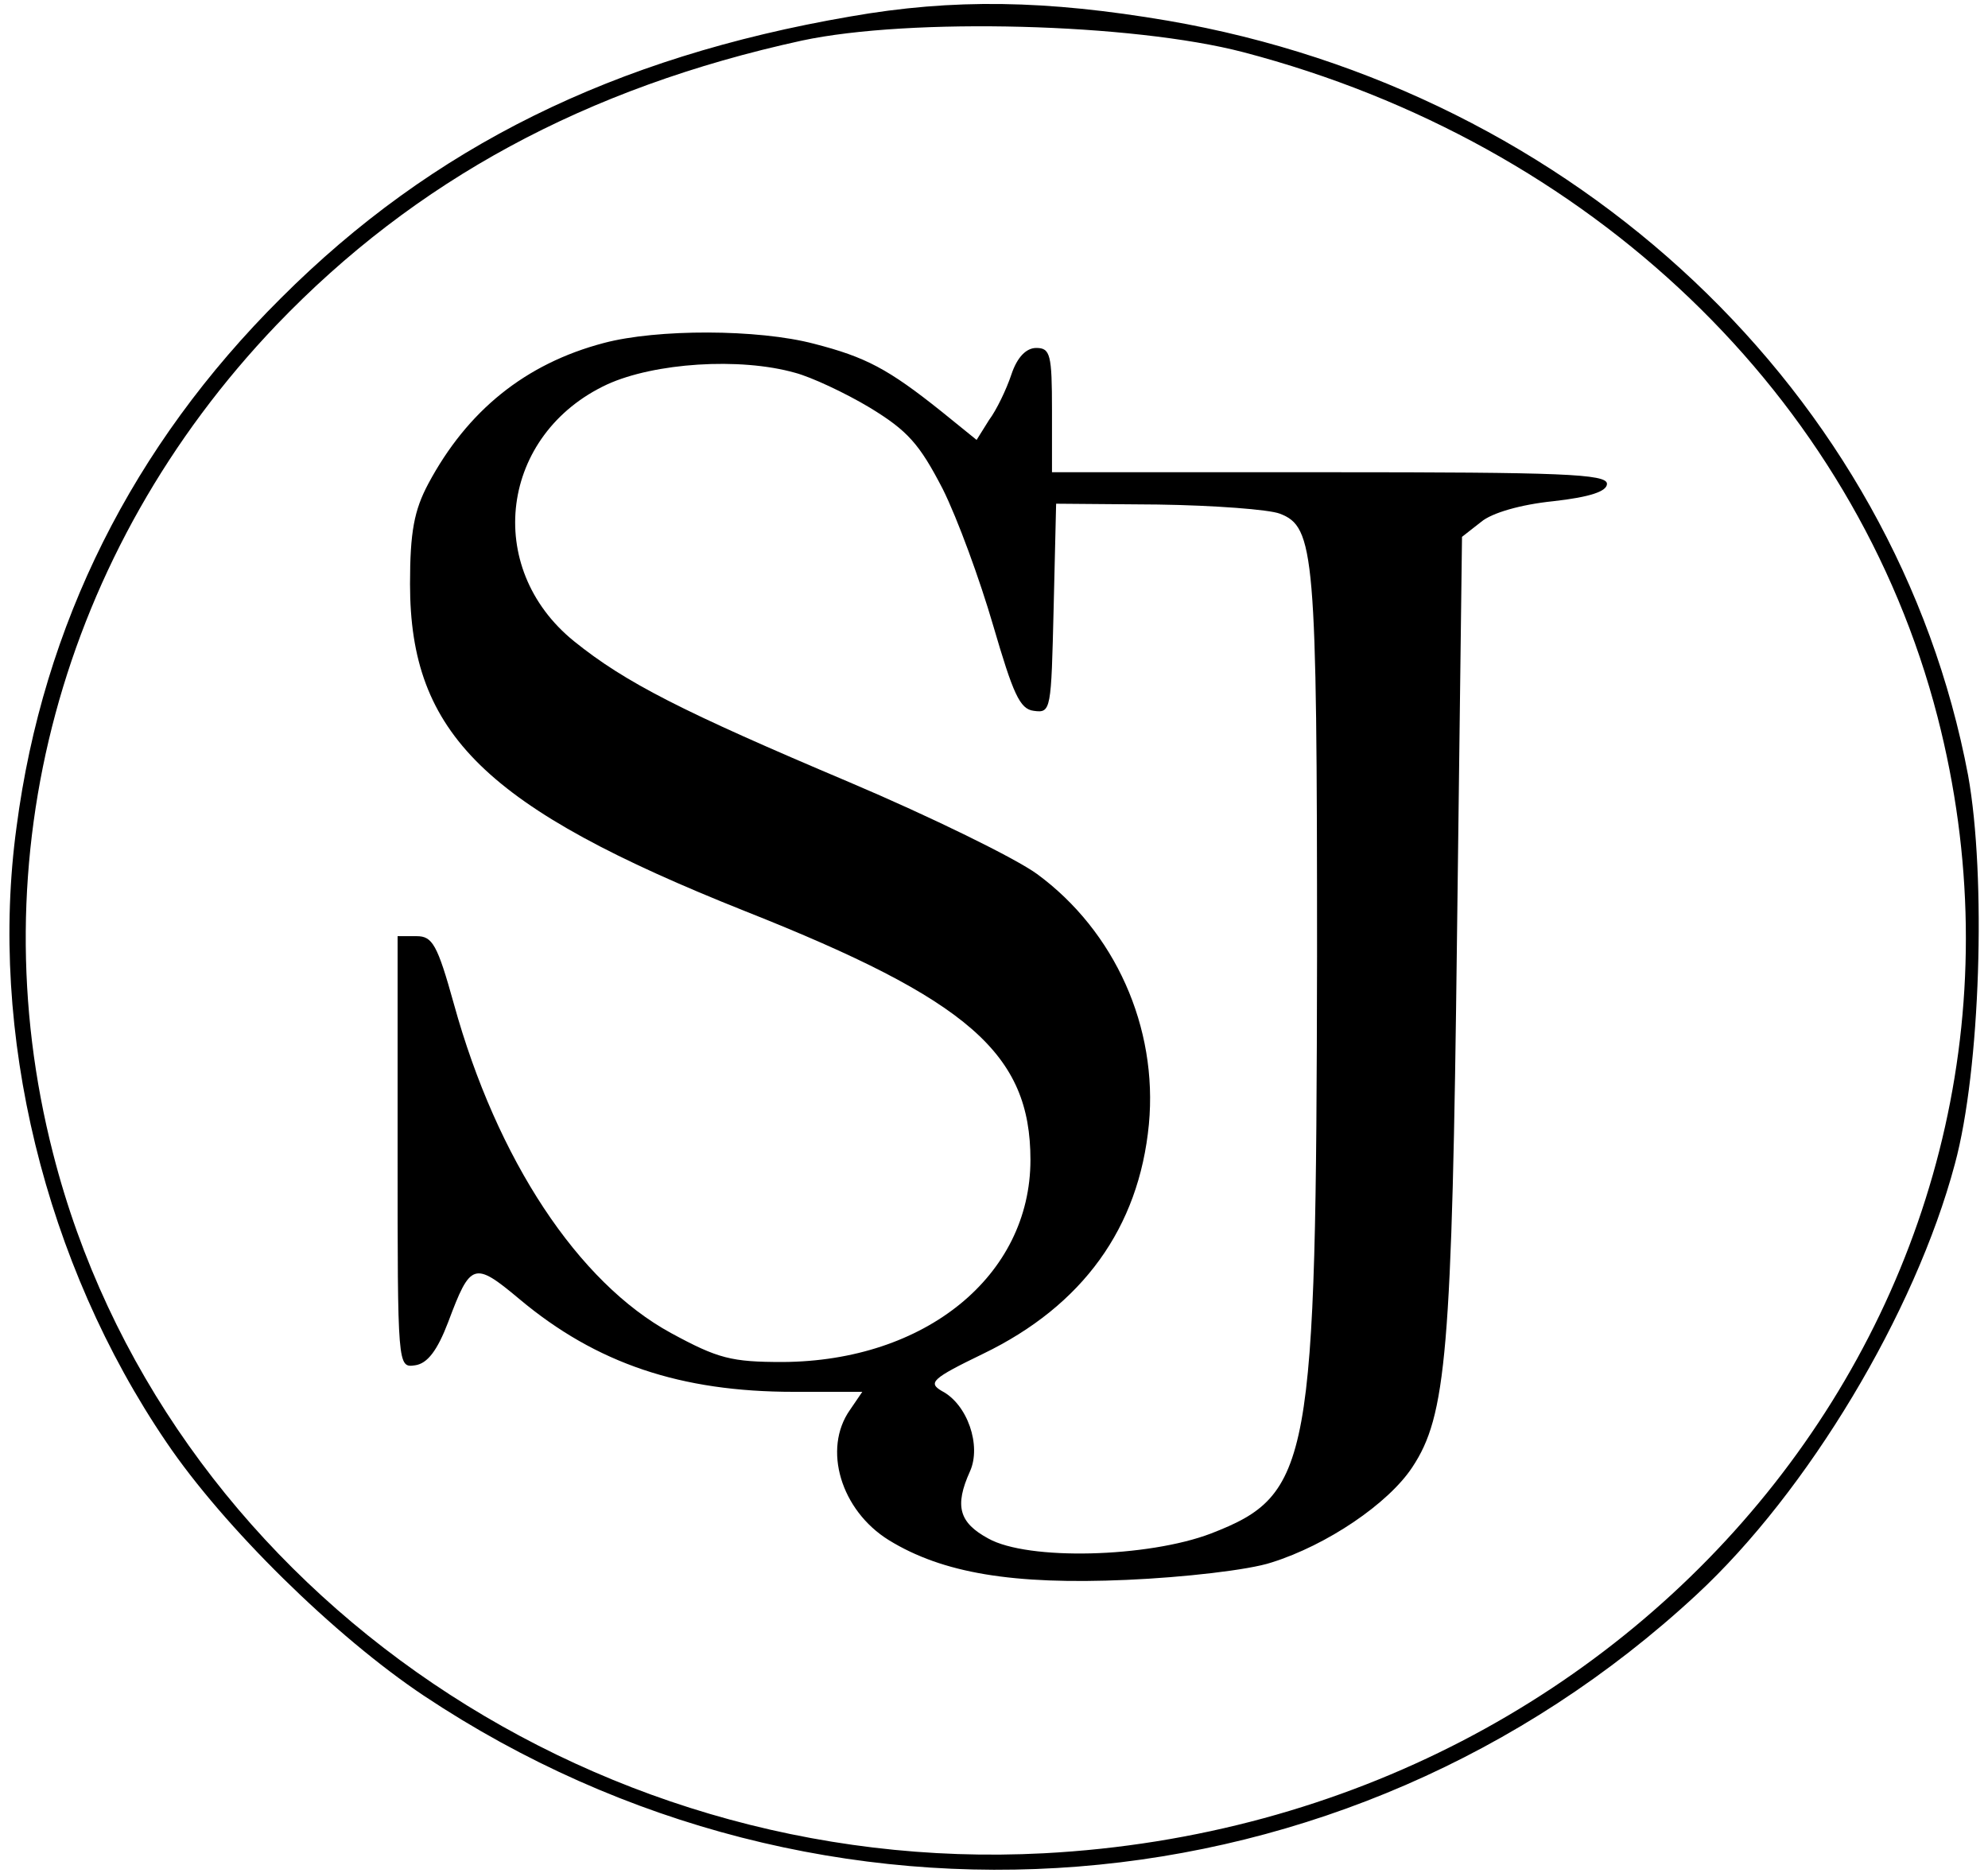
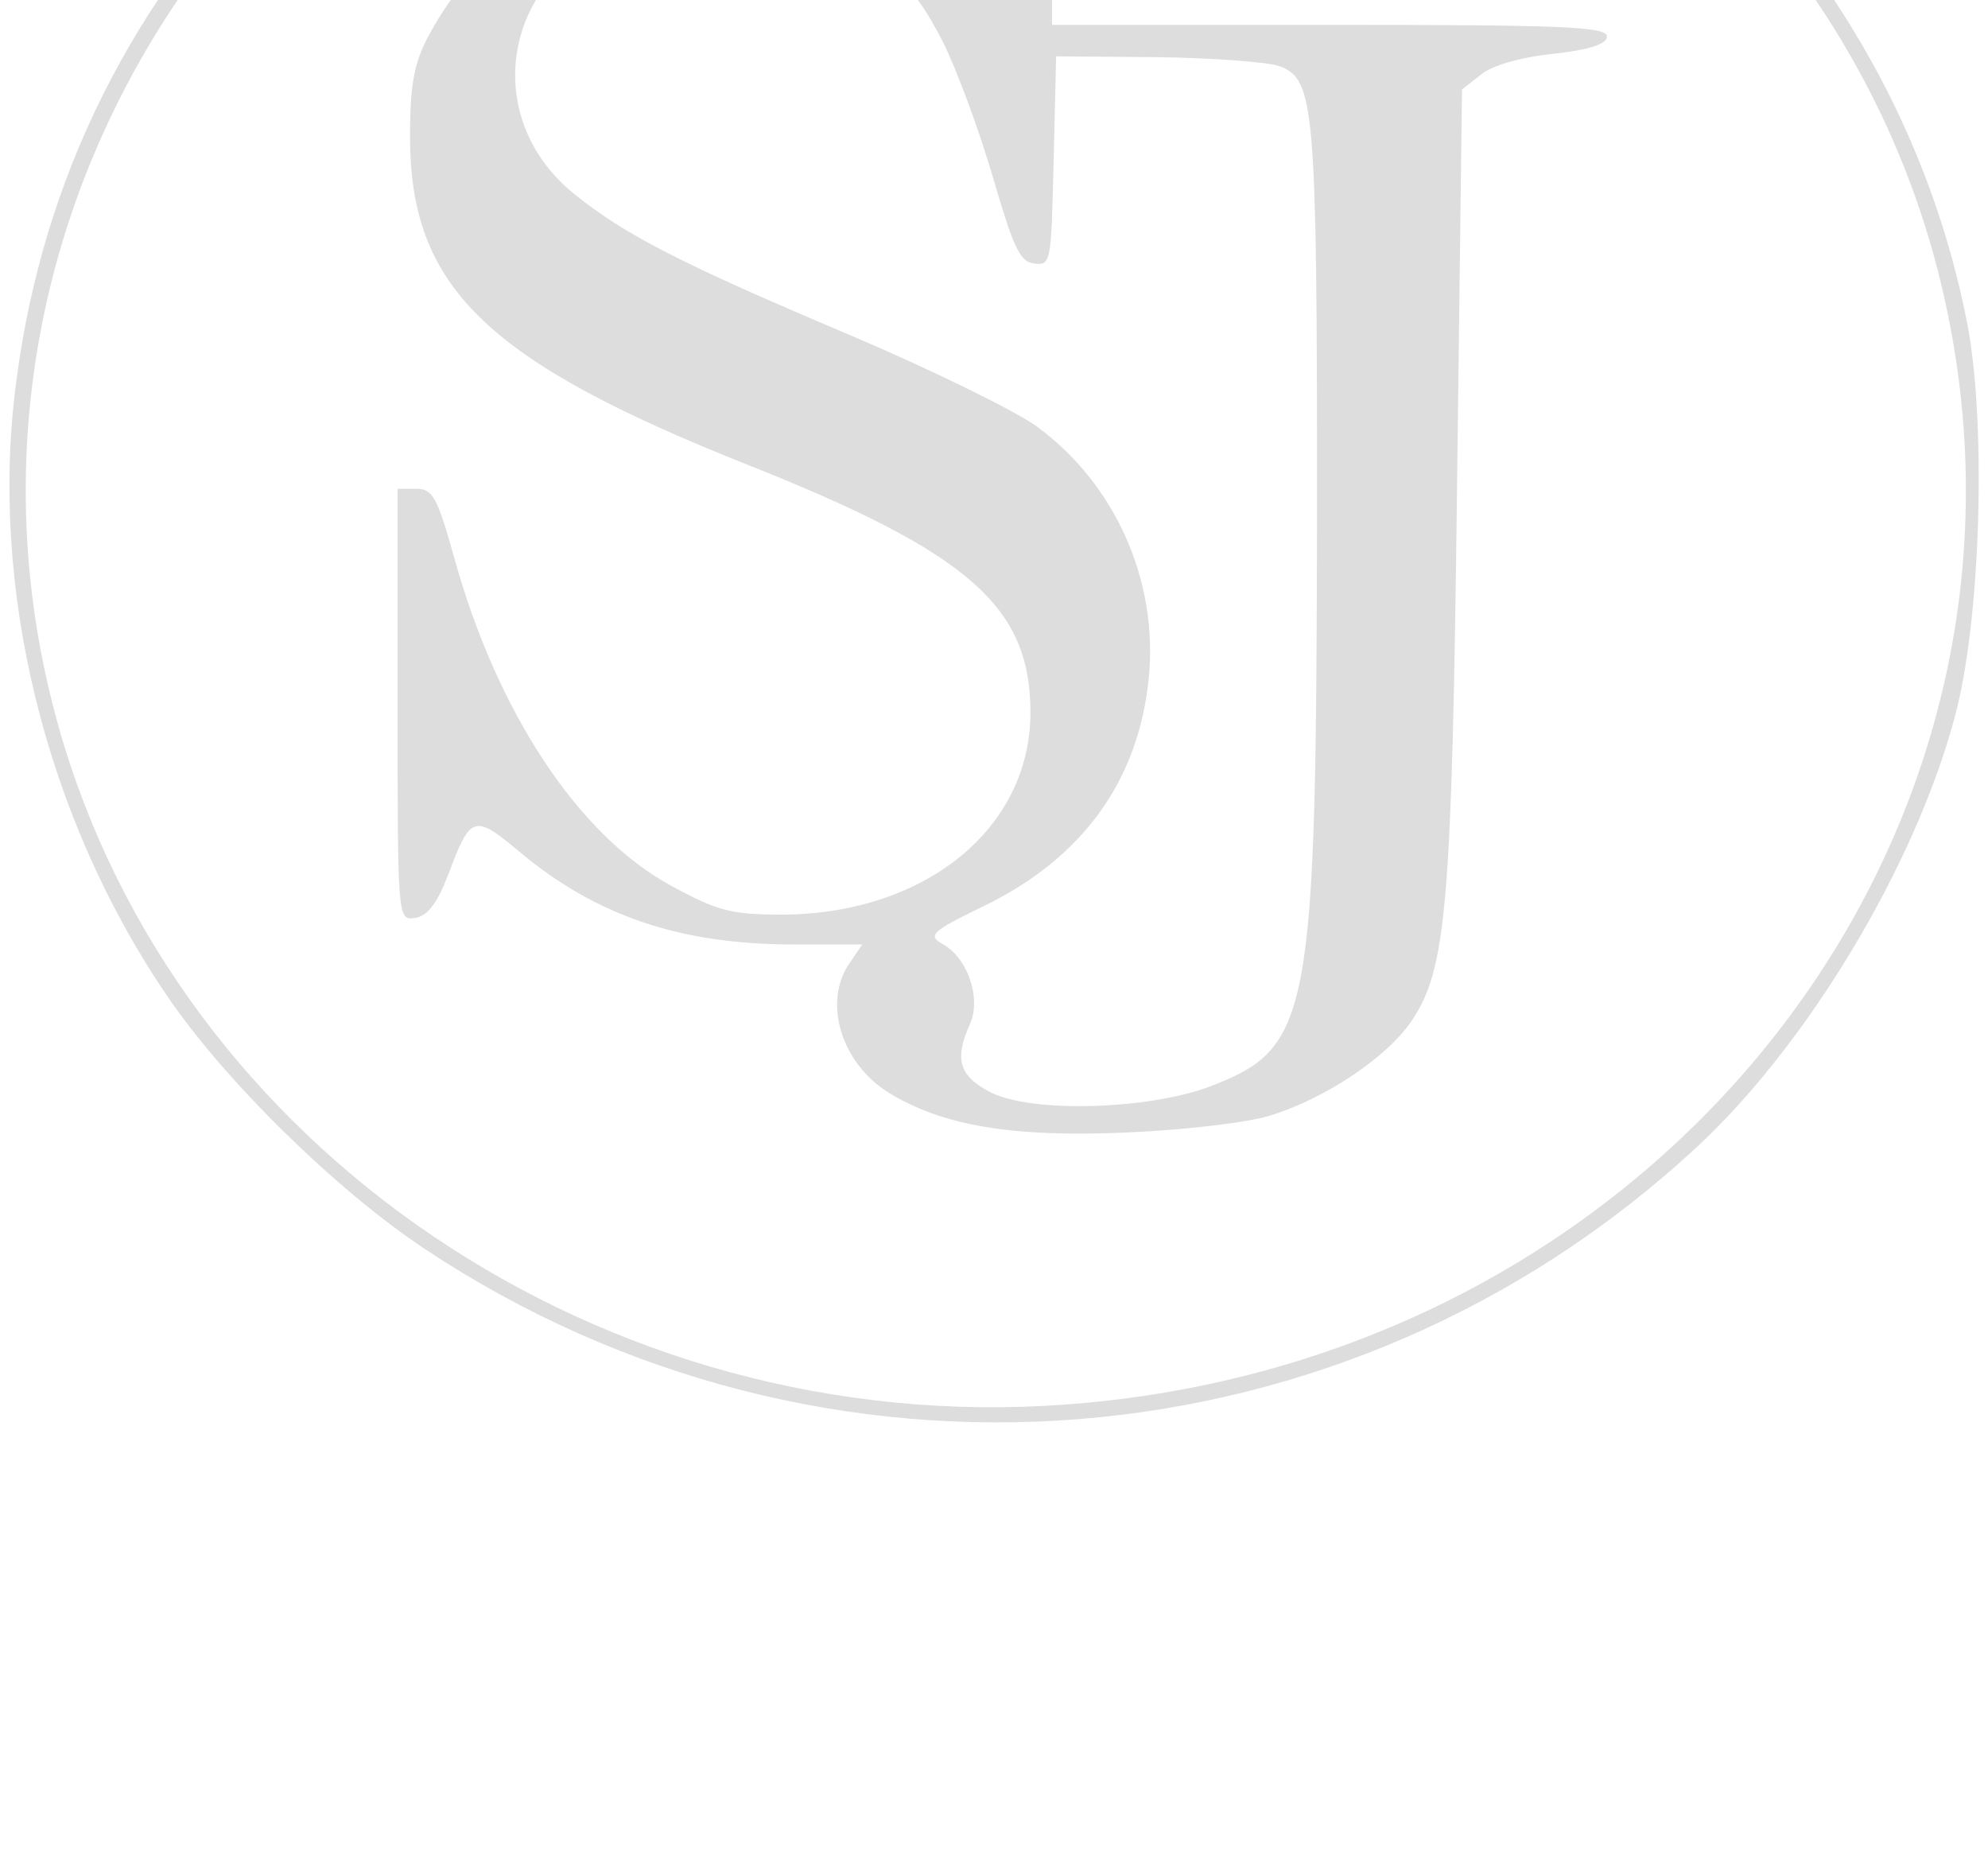
<svg xmlns="http://www.w3.org/2000/svg" version="1.0" width="240pt" height="226pt" viewBox="0 0 240 226" preserveAspectRatio="xMidYMid meet">
-   <g transform="translate(0,226) scale(0.1,-0.1)" fill="#000000" stroke="none">
+   <g transform="translate(0,172) scale(0.1,-0.1)" fill="#dddddd" stroke="none">
    <path d="M1026 2240 c-285 -49 -504 -157 -687 -340 -179 -178 -287 -394 -319 -638 -34 -248 34 -527 181 -743 69 -102 203 -234 311 -306 481 -320 1113 -270 1536 122 134 124 264 340 312 520 31 114 38 347 16 469 -87 461 -473 826 -966 911 -147 25 -259 27 -384 5z m475 -43 c420 -110 738 -415 838 -802 175 -678 -340 -1333 -1079 -1372 -556 -29 -1065 331 -1196 845 -91 355 9 727 270 1000 167 174 373 286 634 343 131 28 399 21 533 -14z" />
    <path d="M729 1846 c-95 -25 -165 -82 -212 -170 -17 -32 -22 -58 -22 -121 0 -181 91 -270 405 -395 270 -107 344 -172 344 -300 0 -140 -127 -243 -299 -244 -62 0 -78 4 -135 35 -112 61 -210 209 -262 397 -20 72 -26 82 -45 82 l-23 0 0 -261 c0 -259 0 -260 21 -257 15 2 27 18 40 52 27 72 31 74 86 28 93 -78 195 -112 331 -112 l83 0 -15 -22 c-33 -47 -11 -121 47 -157 65 -40 150 -54 287 -48 69 3 148 12 175 21 67 21 141 71 170 115 41 62 48 137 54 644 l6 479 23 18 c13 11 48 21 87 25 45 5 65 12 65 21 0 12 -56 14 -335 14 l-335 0 0 75 c0 67 -2 75 -19 75 -12 0 -23 -11 -30 -32 -6 -18 -18 -43 -27 -55 l-15 -24 -42 34 c-65 52 -92 66 -154 82 -68 18 -190 18 -254 1z m231 -36 c19 -5 60 -24 90 -42 46 -28 60 -44 88 -98 18 -36 45 -110 61 -165 24 -82 32 -101 49 -103 21 -3 21 1 24 124 l3 126 123 -1 c68 -1 134 -6 147 -11 42 -16 45 -47 45 -534 -1 -615 -7 -650 -128 -697 -76 -29 -221 -33 -269 -6 -35 19 -41 39 -22 81 14 31 -3 81 -34 97 -17 10 -12 15 50 45 120 58 188 152 200 277 11 117 -41 233 -135 302 -26 19 -128 69 -227 111 -201 85 -270 120 -332 170 -110 89 -89 250 40 310 57 26 160 33 227 14z" />
  </g>
</svg>
